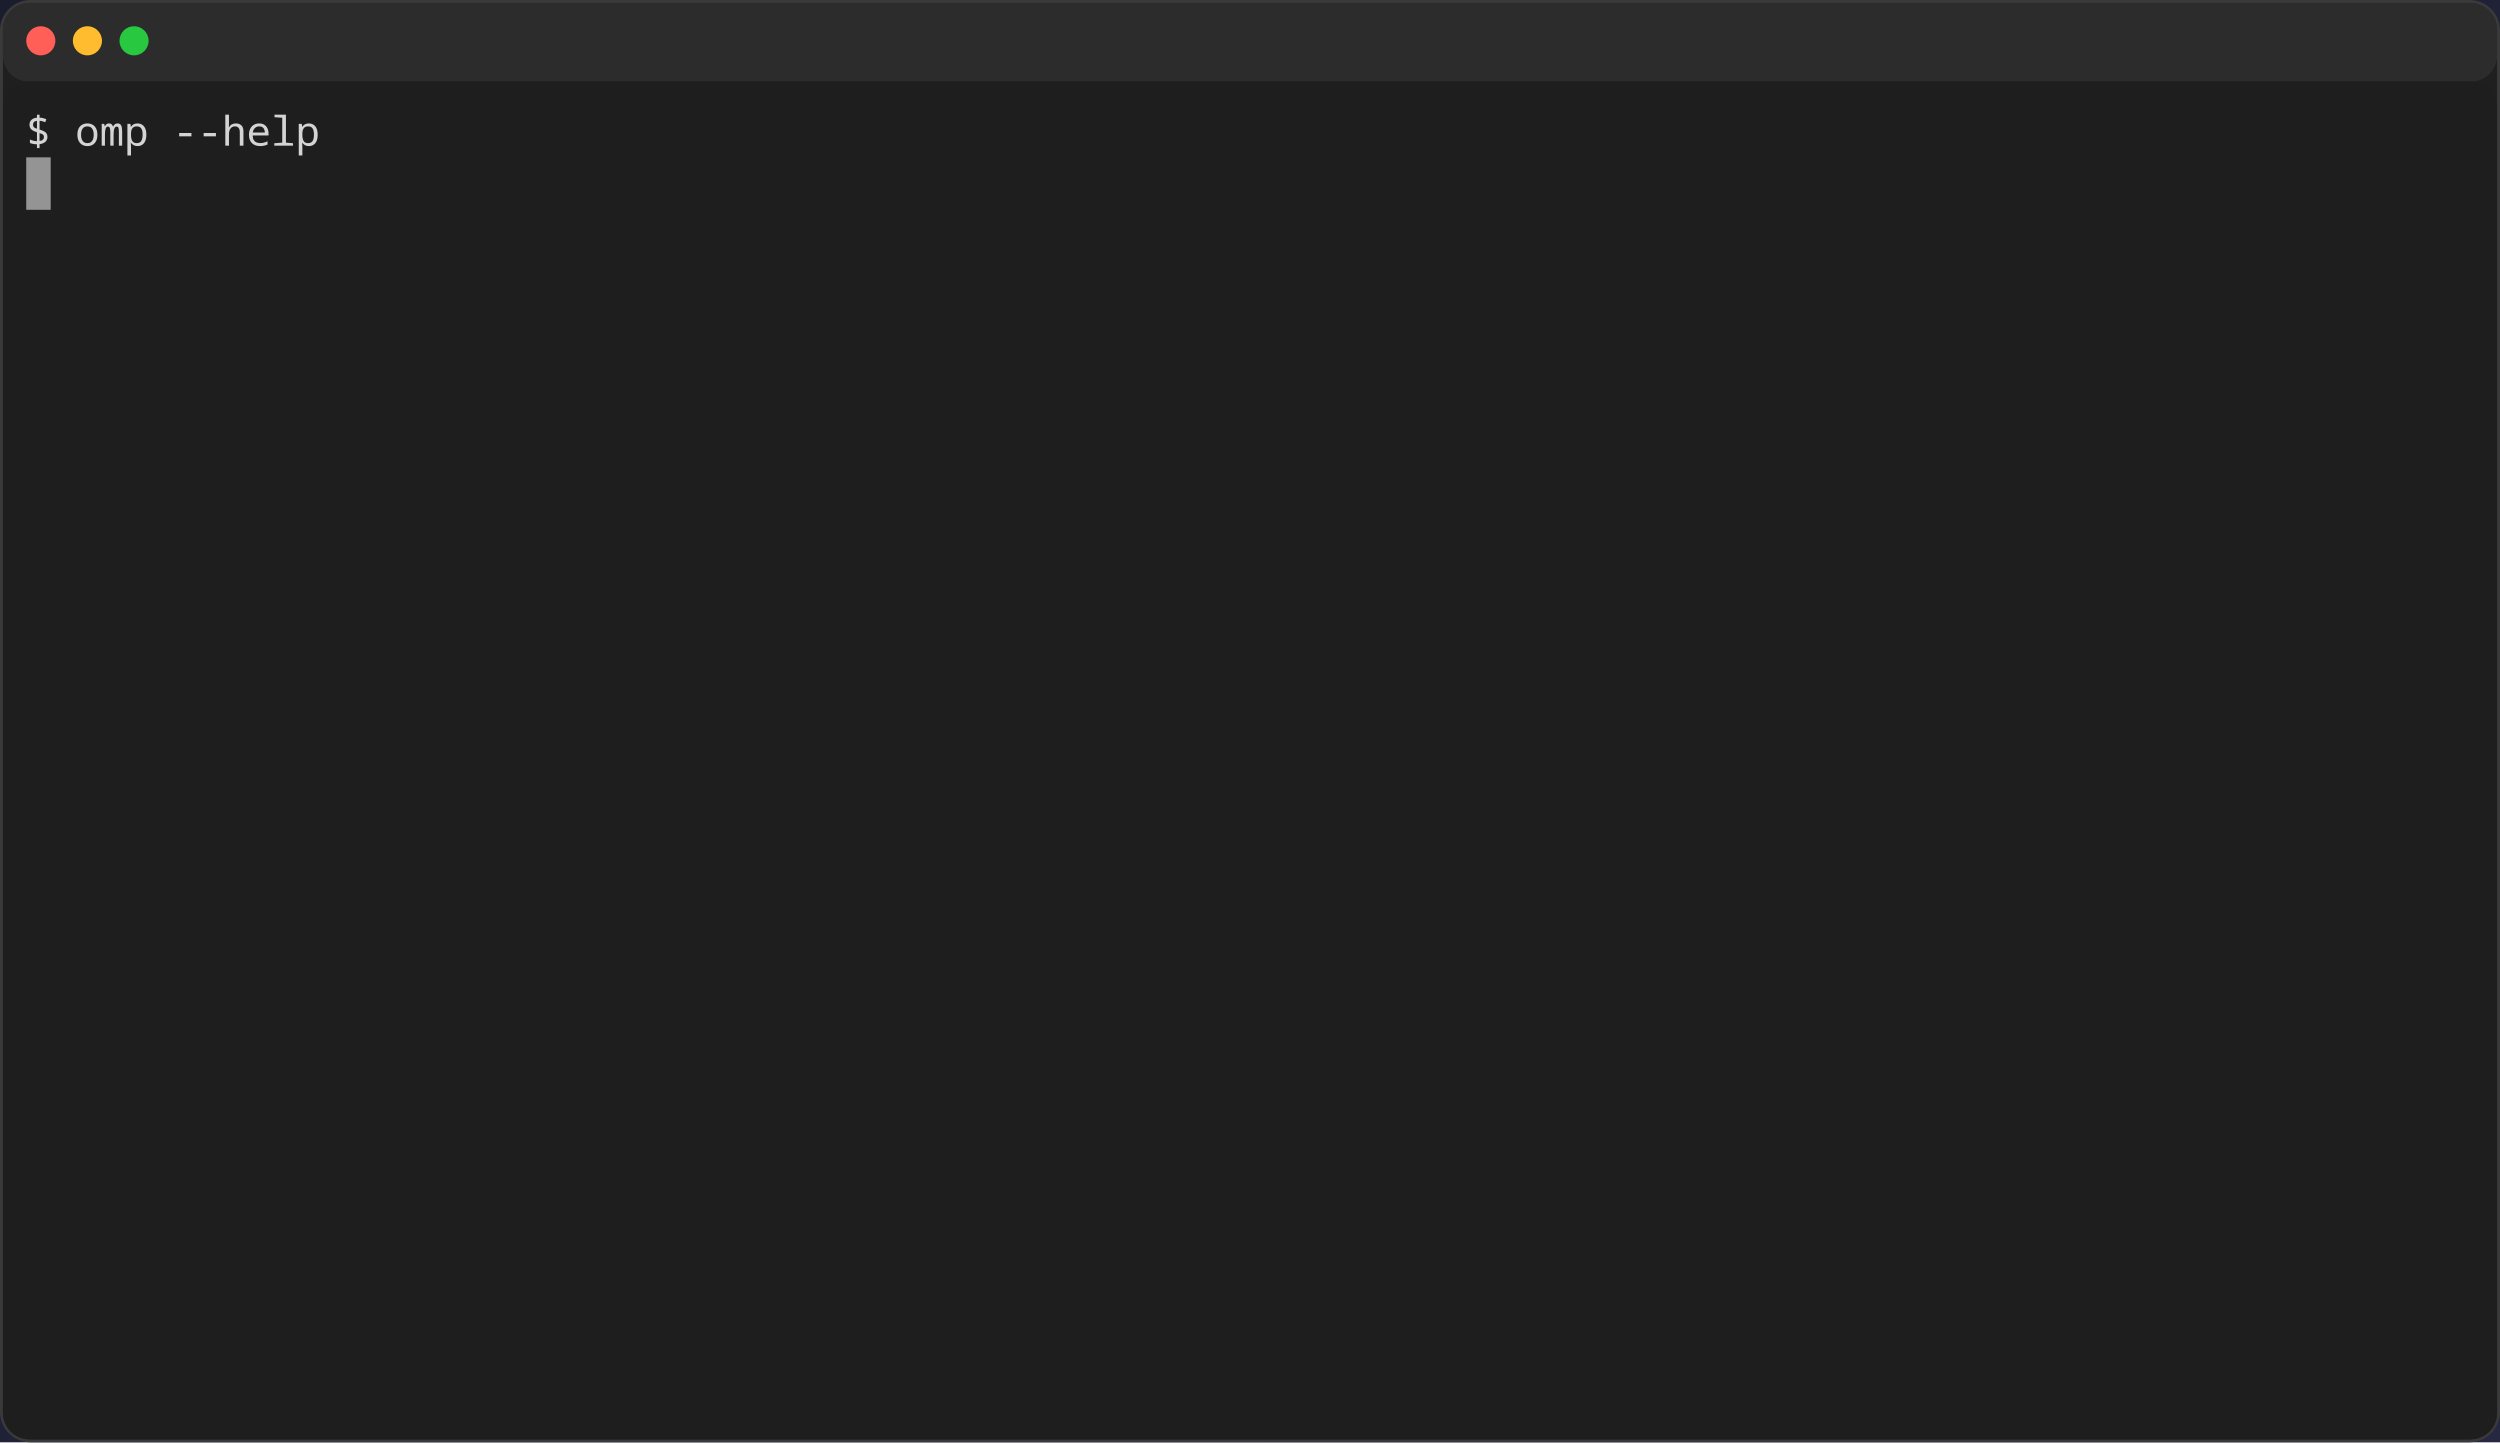
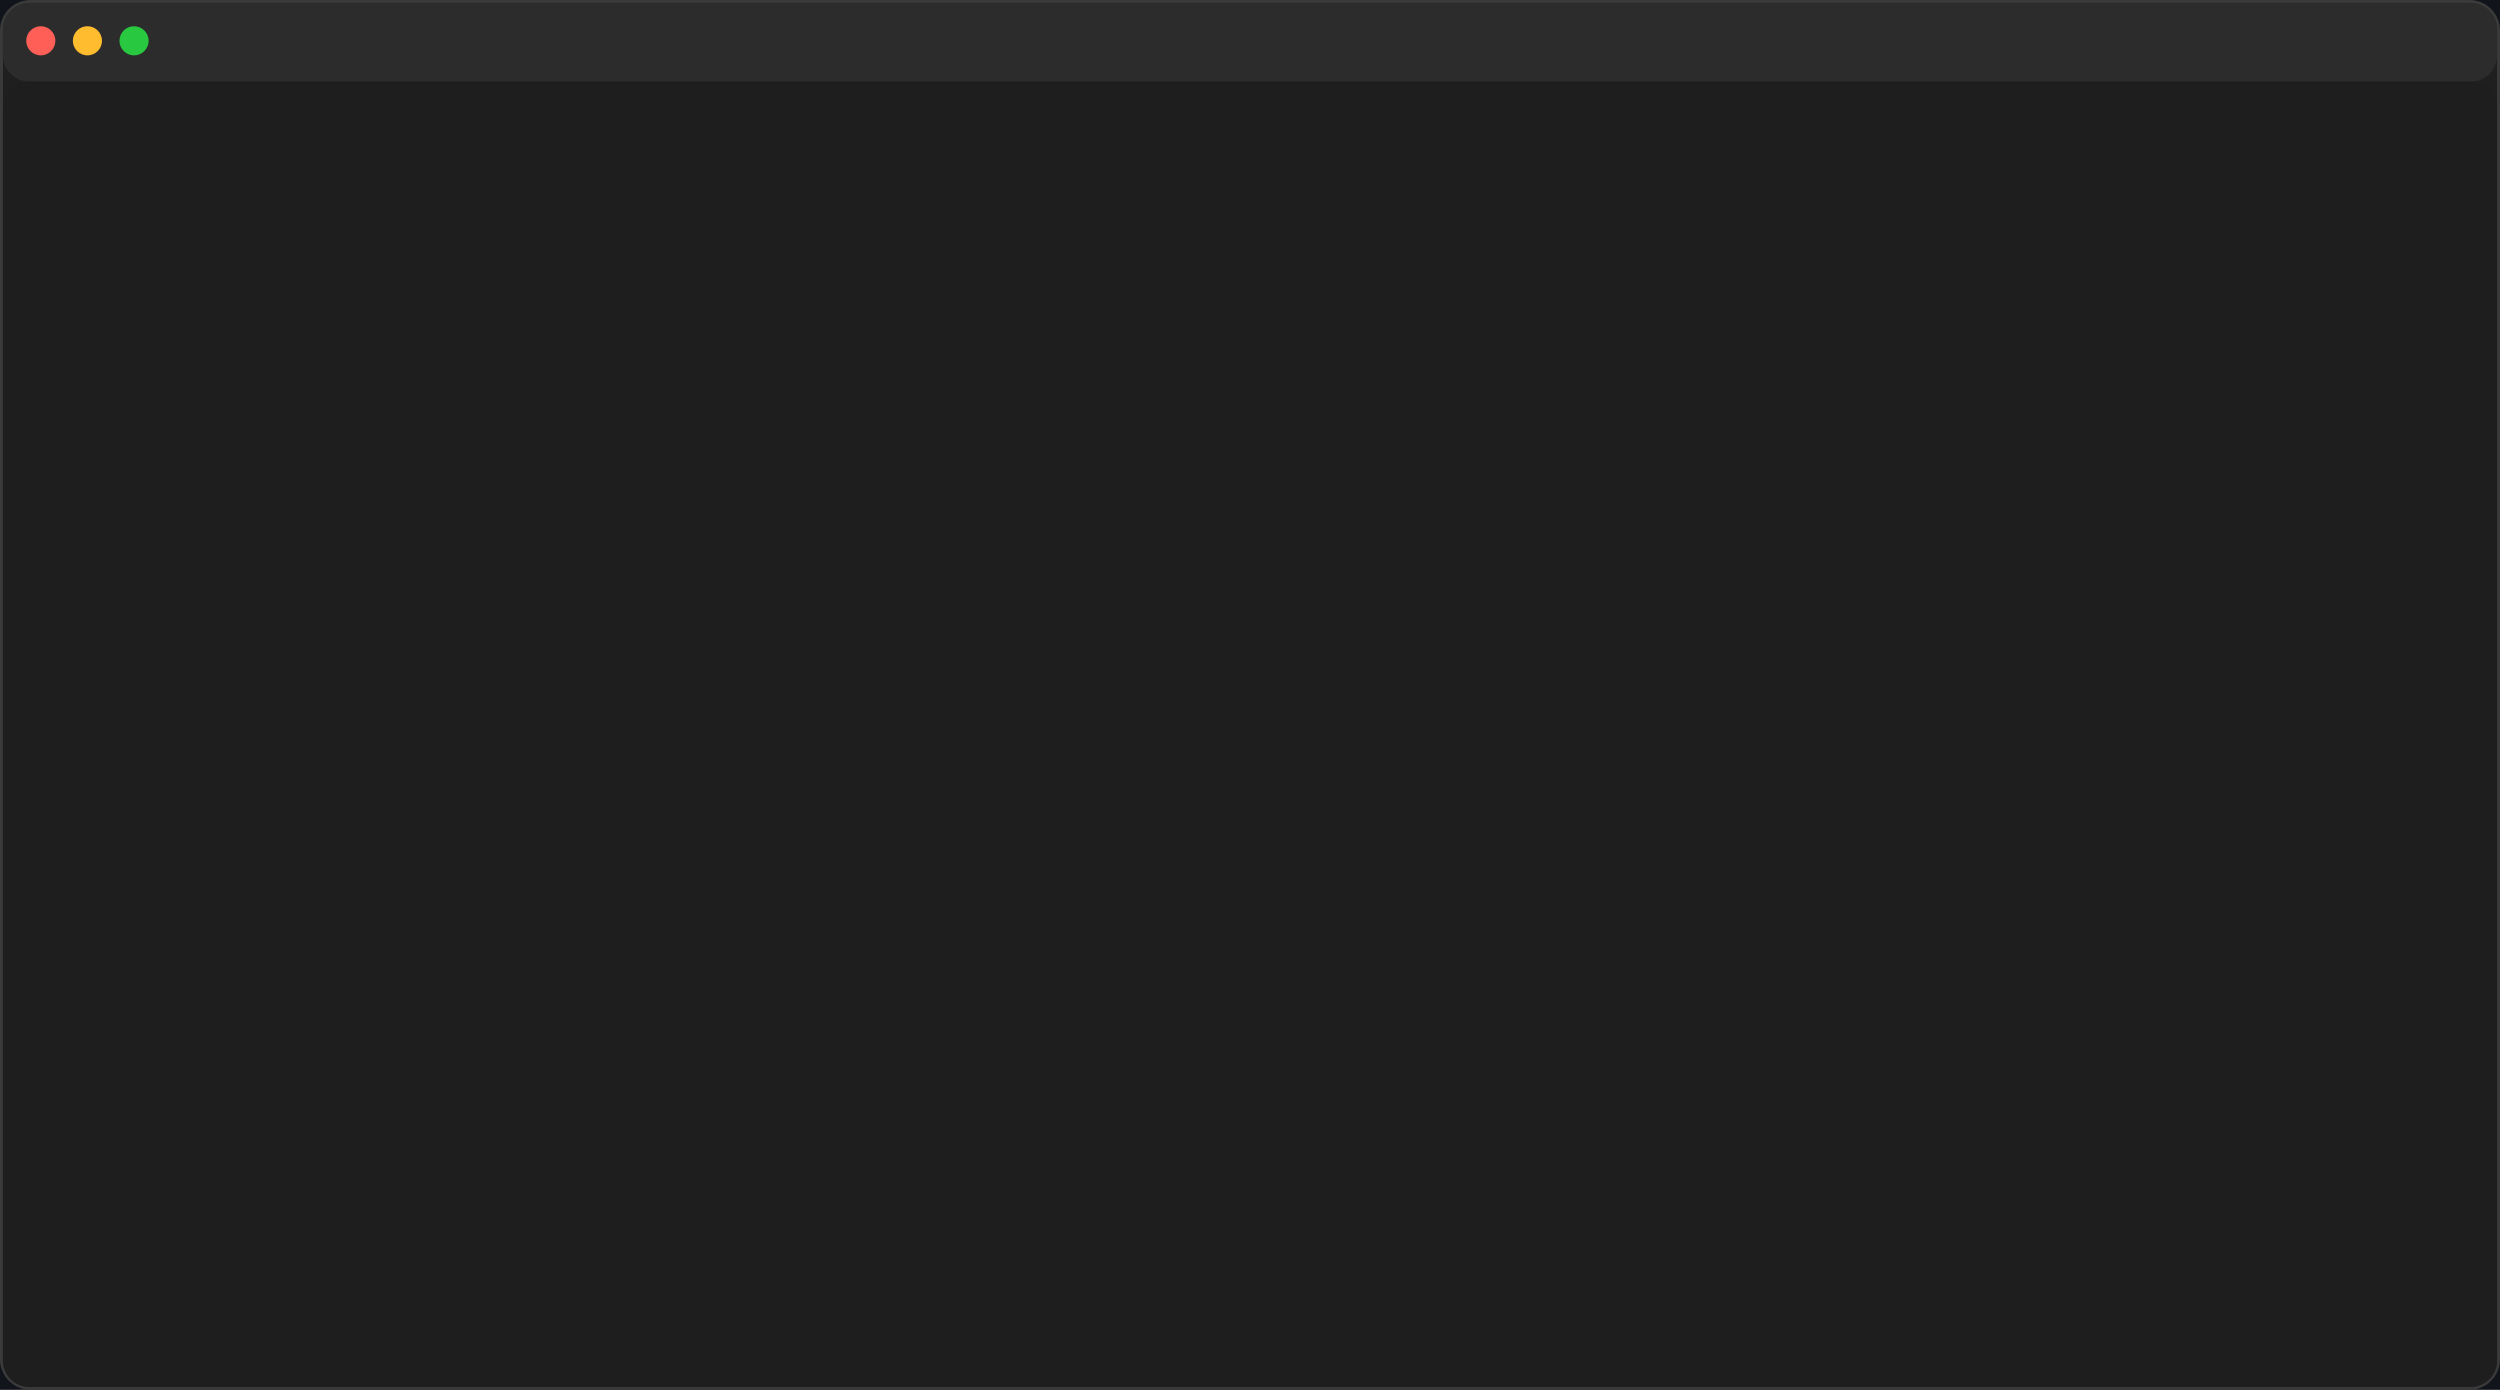
- <svg xmlns="http://www.w3.org/2000/svg" width="858" height="495" viewBox="0 0 858 495" role="img" aria-label="console2svg output">
+ <svg xmlns="http://www.w3.org/2000/svg" width="858" height="477" viewBox="0 0 858 477" role="img" aria-label="console2svg output">
  <style>
.c2.c { font-family: "JetBrains Mono","Cascadia Mono","Segoe UI Mono","Noto Sans Mono","SFMono-Regular",Menlo,Consolas,"DejaVu Sans Mono","Liberation Mono",monospace; font-size: 14px; }
.c2 text { dominant-baseline: alphabetic; }
.c2 .q { shape-rendering: crispEdges; }
+ .c2 .c2b { animation: c2b 1s step-start infinite; }
+ 
+ .c2 .w { white-space: pre; }
.c2 .aa{fill:#d4d4d4}
+ @keyframes c2b { 50% { visibility: hidden; } }
</style>
  <defs>
    <pattern id="c2-redacted-stripe" patternUnits="userSpaceOnUse" width="8" height="8">
      <path d="M0 0h8v8H0z" fill="#1e1e1e" />
      <path d="M-2,2 L2,-2 M0,8 L8,0 M6,10 L10,6" stroke="#d4d4d4" stroke-width="2" opacity="0.3" />
    </pattern>
  </defs>
-   <defs>
-     <linearGradient id="c2bg" x1="0%" y1="0%" x2="100%" y2="100%">
-       <stop offset="0%" stop-color="#1a1d2e" />
-       <stop offset="100%" stop-color="#252840" />
-     </linearGradient>
-   </defs>
-   <rect width="858" height="495" fill="url(#c2bg)" />
-   <rect x="0.5" y="0.5" rx="10" ry="10" width="857" height="494" fill="#1f1f1f" stroke="#3a3a3a" />
+   <rect width="858" height="477" fill="#12141c" />
+   <rect x="0.5" y="0.5" rx="10" ry="10" width="857" height="476" fill="#1f1f1f" stroke="#3a3a3a" />
  <rect x="1" y="1" rx="9" ry="9" width="856" height="27" fill="#2c2c2c" />
  <circle cx="14" cy="14" r="5" fill="#ff5f57" />
  <circle cx="30" cy="14" r="5" fill="#febc2e" />
  <circle cx="46" cy="14" r="5" fill="#28c840" />
-   <rect x="1" y="28" width="856" height="466" rx="9" ry="9" fill="#1e1e1e" />
-   <g class="c2 c">
-     <rect x="9" y="36" width="840" height="18" fill="#1e1e1e" />
-     <text class="aa" x="9" y="50">$ omp --help</text>
-   </g>
-   <g class="c2 c" transform="translate(9 54)">
-     <rect width="840" height="432" fill="#1e1e1e" />
-   </g>
-   <g class="c2 c" transform="translate(9 54)">
-     <rect class="u" width="8.4" height="18" fill="#d4d4d4" opacity="0.65" />
+   <rect x="1" y="28" width="856" height="448" rx="9" ry="9" fill="#1e1e1e" />
+   <defs>
+     <g id="c2r0" class="c2 c">
+       <rect width="840" height="18" id="c2e0" fill="#1e1e1e" />
+       <text class="aa w" y="14" textLength="25.2">$ o</text>
+     </g>
+     <g id="c2r1" class="c2 c">
+       <use href="#c2e0" />
+     </g>
+     <g id="c2r2" class="c2 c">
+       <use href="#c2r0" />
+       <g transform="translate(25.2)">
+         <rect width="8.4" height="18" id="c2e1" fill="#1e1e1e" stroke="#1e1e1e" stroke-width="2" vector-effect="non-scaling-stroke" />
+         <text class="aa" y="14" textLength="8.4">m</text>
+       </g>
+     </g>
+     <g id="c2r3" class="c2 c">
+       <use href="#c2r2" />
+       <g transform="translate(33.6)">
+         <use href="#c2e1" />
+         <text class="aa" y="14" textLength="8.4">p</text>
+       </g>
+     </g>
+     <g id="c2r4" class="c2 c">
+       <use href="#c2r3" />
+       <g transform="translate(50.4)">
+         <use href="#c2e1" />
+         <text class="aa" y="14" textLength="8.4">-</text>
+       </g>
+     </g>
+     <g id="c2r5" class="c2 c">
+       <use href="#c2r4" />
+       <g transform="translate(58.8)">
+         <use href="#c2e1" />
+         <text class="aa" y="14" textLength="8.4">-</text>
+       </g>
+     </g>
+     <g id="c2r6" class="c2 c">
+       <use href="#c2e0" />
+       <text class="aa w" y="14" textLength="75.6">$ omp --h</text>
+     </g>
+     <g id="c2r7" class="c2 c">
+       <use href="#c2r6" />
+       <g transform="translate(75.6)">
+         <rect width="25.2" height="18" id="c2e2" fill="#1e1e1e" stroke="#1e1e1e" stroke-width="2" vector-effect="non-scaling-stroke" />
+         <text class="aa" y="14" textLength="25.2">elp</text>
+       </g>
+     </g>
+   </defs>
+   <g transform="translate(9 36)">
+     <g>
+       <use href="#c2r0" display="none">
+         <animate attributeName="display" values="inline;none" keyTimes="0;0.1" dur="0.5s" calcMode="discrete" repeatCount="indefinite" />
+       </use>
+       <use href="#c2r2" display="none">
+         <animate attributeName="display" values="none;inline;none" keyTimes="0;0.1;0.2" dur="0.5s" calcMode="discrete" repeatCount="indefinite" />
+       </use>
+       <use href="#c2r3" display="none">
+         <animate attributeName="display" values="none;inline;none" keyTimes="0;0.2;0.3" dur="0.5s" calcMode="discrete" repeatCount="indefinite" />
+       </use>
+       <use href="#c2r4" display="none">
+         <animate attributeName="display" values="none;inline;none" keyTimes="0;0.3;0.4" dur="0.5s" calcMode="discrete" repeatCount="indefinite" />
+       </use>
+       <use href="#c2r5" display="none">
+         <animate attributeName="display" values="none;inline;none" keyTimes="0;0.4;0.6" dur="0.5s" calcMode="discrete" repeatCount="indefinite" />
+       </use>
+       <use href="#c2r6" display="none">
+         <animate attributeName="display" values="none;inline;none" keyTimes="0;0.6;0.7" dur="0.5s" calcMode="discrete" repeatCount="indefinite" />
+       </use>
+       <use href="#c2r7" display="none">
+         <animate attributeName="display" values="none;inline" keyTimes="0;0.7" dur="0.5s" calcMode="discrete" repeatCount="indefinite" />
+       </use>
+       <use href="#c2r1" y="18" display="inline" />
+       <use href="#c2r1" y="36" display="inline" />
+       <use href="#c2r1" y="54" display="inline" />
+       <use href="#c2r1" y="72" display="inline" />
+       <use href="#c2r1" y="90" display="inline" />
+       <use href="#c2r1" y="108" display="inline" />
+       <use href="#c2r1" y="126" display="inline" />
+       <use href="#c2r1" y="144" display="inline" />
+       <use href="#c2r1" y="162" display="inline" />
+       <use href="#c2r1" y="180" display="inline" />
+       <use href="#c2r1" y="198" display="inline" />
+       <use href="#c2r1" y="216" display="inline" />
+       <use href="#c2r1" y="234" display="inline" />
+       <use href="#c2r1" y="252" display="inline" />
+       <use href="#c2r1" y="270" display="inline" />
+       <use href="#c2r1" y="288" display="inline" />
+       <use href="#c2r1" y="306" display="inline" />
+       <use href="#c2r1" y="324" display="inline" />
+       <use href="#c2r1" y="342" display="inline" />
+       <use href="#c2r1" y="360" display="inline" />
+       <use href="#c2r1" y="378" display="inline" />
+       <use href="#c2r1" y="396" display="inline" />
+       <use href="#c2r1" y="414" display="inline" />
+       <g display="none">
+         <animate attributeName="display" values="inline;none" keyTimes="0;0.1" dur="0.5s" calcMode="discrete" repeatCount="indefinite" />
+         <rect class="u" x="25.2" width="8.4" height="18" fill="#d4d4d4" opacity="0.65" />
+       </g>
+       <g display="none">
+         <animate attributeName="display" values="none;inline;none" keyTimes="0;0.1;0.2" dur="0.5s" calcMode="discrete" repeatCount="indefinite" />
+         <rect class="u" x="33.6" width="8.4" height="18" fill="#d4d4d4" opacity="0.65" />
+       </g>
+       <g display="none">
+         <animate attributeName="display" values="none;inline;none" keyTimes="0;0.2;0.3" dur="0.5s" calcMode="discrete" repeatCount="indefinite" />
+         <rect class="u" x="42" width="8.4" height="18" fill="#d4d4d4" opacity="0.65" />
+       </g>
+       <g display="none">
+         <animate attributeName="display" values="none;inline;none" keyTimes="0;0.3;0.4" dur="0.5s" calcMode="discrete" repeatCount="indefinite" />
+         <rect class="u" x="58.8" width="8.4" height="18" fill="#d4d4d4" opacity="0.65" />
+       </g>
+       <g display="none">
+         <animate attributeName="display" values="none;inline;none" keyTimes="0;0.4;0.6" dur="0.5s" calcMode="discrete" repeatCount="indefinite" />
+         <rect class="u" x="67.2" width="8.4" height="18" fill="#d4d4d4" opacity="0.65" />
+       </g>
+       <g display="none">
+         <animate attributeName="display" values="none;inline;none" keyTimes="0;0.6;0.7" dur="0.5s" calcMode="discrete" repeatCount="indefinite" />
+         <rect class="u" x="75.6" width="8.4" height="18" fill="#d4d4d4" opacity="0.65" />
+       </g>
+       <g display="none">
+         <animate attributeName="display" values="none;inline;none" keyTimes="0;0.7;0.8" dur="0.5s" calcMode="discrete" repeatCount="indefinite" />
+         <rect class="u" x="100.8" width="8.4" height="18" fill="#d4d4d4" opacity="0.65" />
+       </g>
+       <g display="none">
+         <animate attributeName="display" values="none;inline" keyTimes="0;0.8" dur="0.5s" calcMode="discrete" repeatCount="indefinite" />
+         <rect class="u" y="18" width="8.4" height="18" fill="#d4d4d4" opacity="0.65" />
+       </g>
+     </g>
  </g>
</svg>
